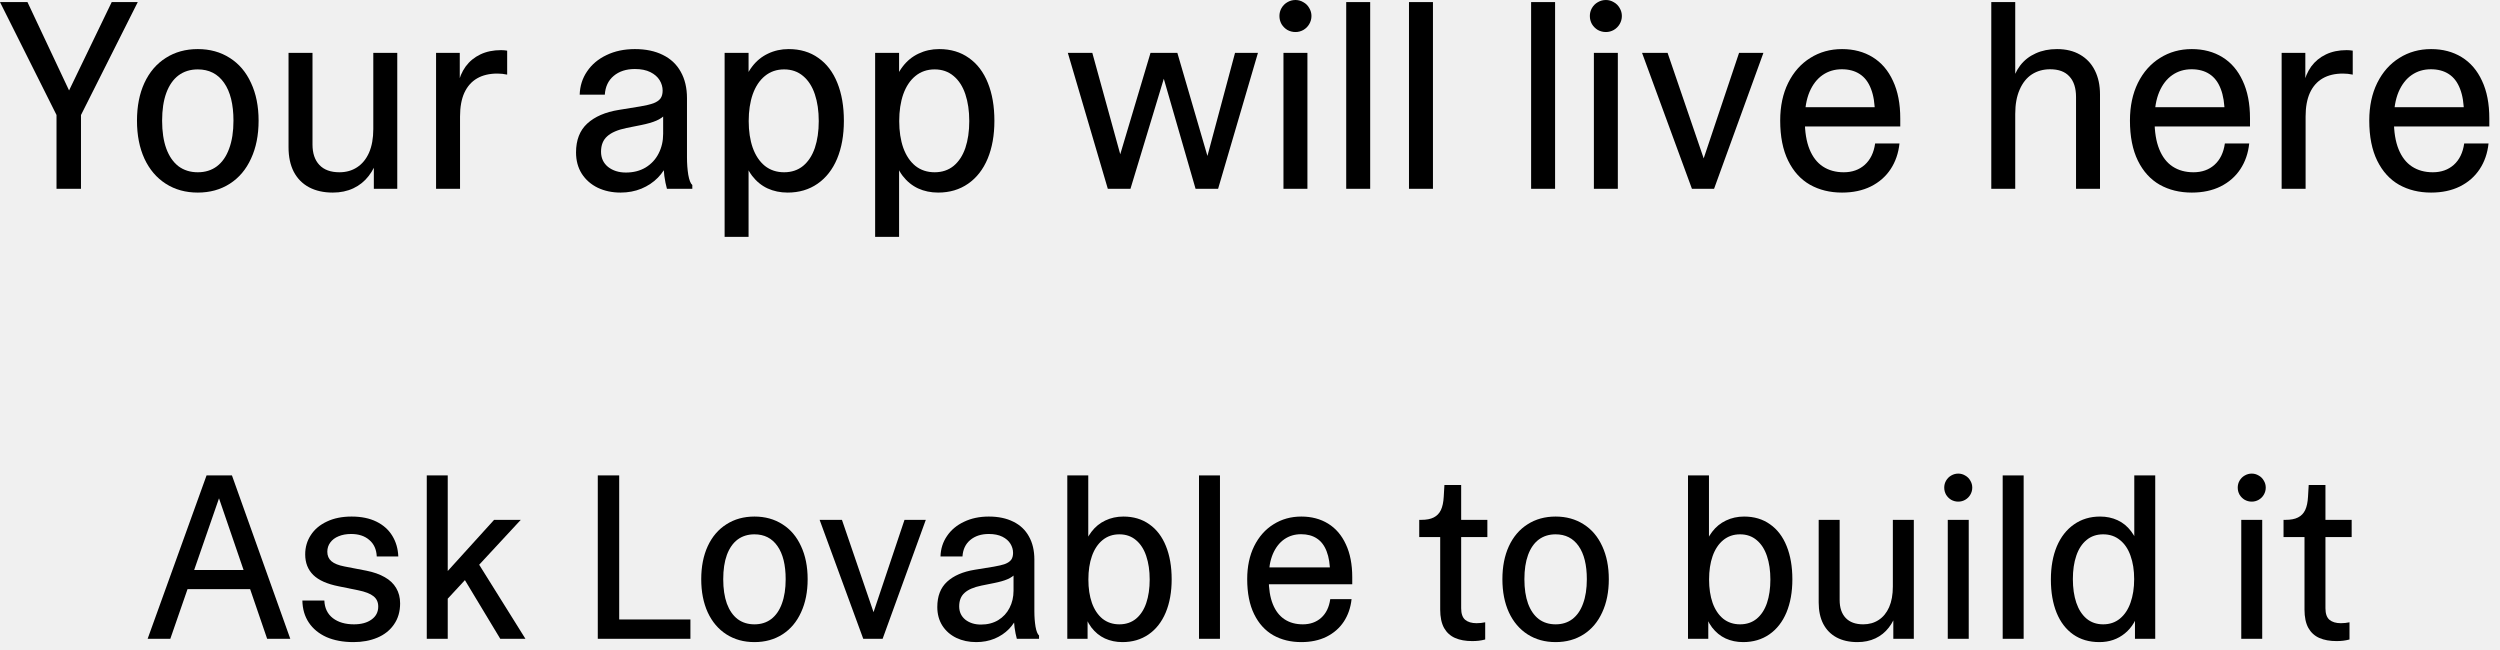
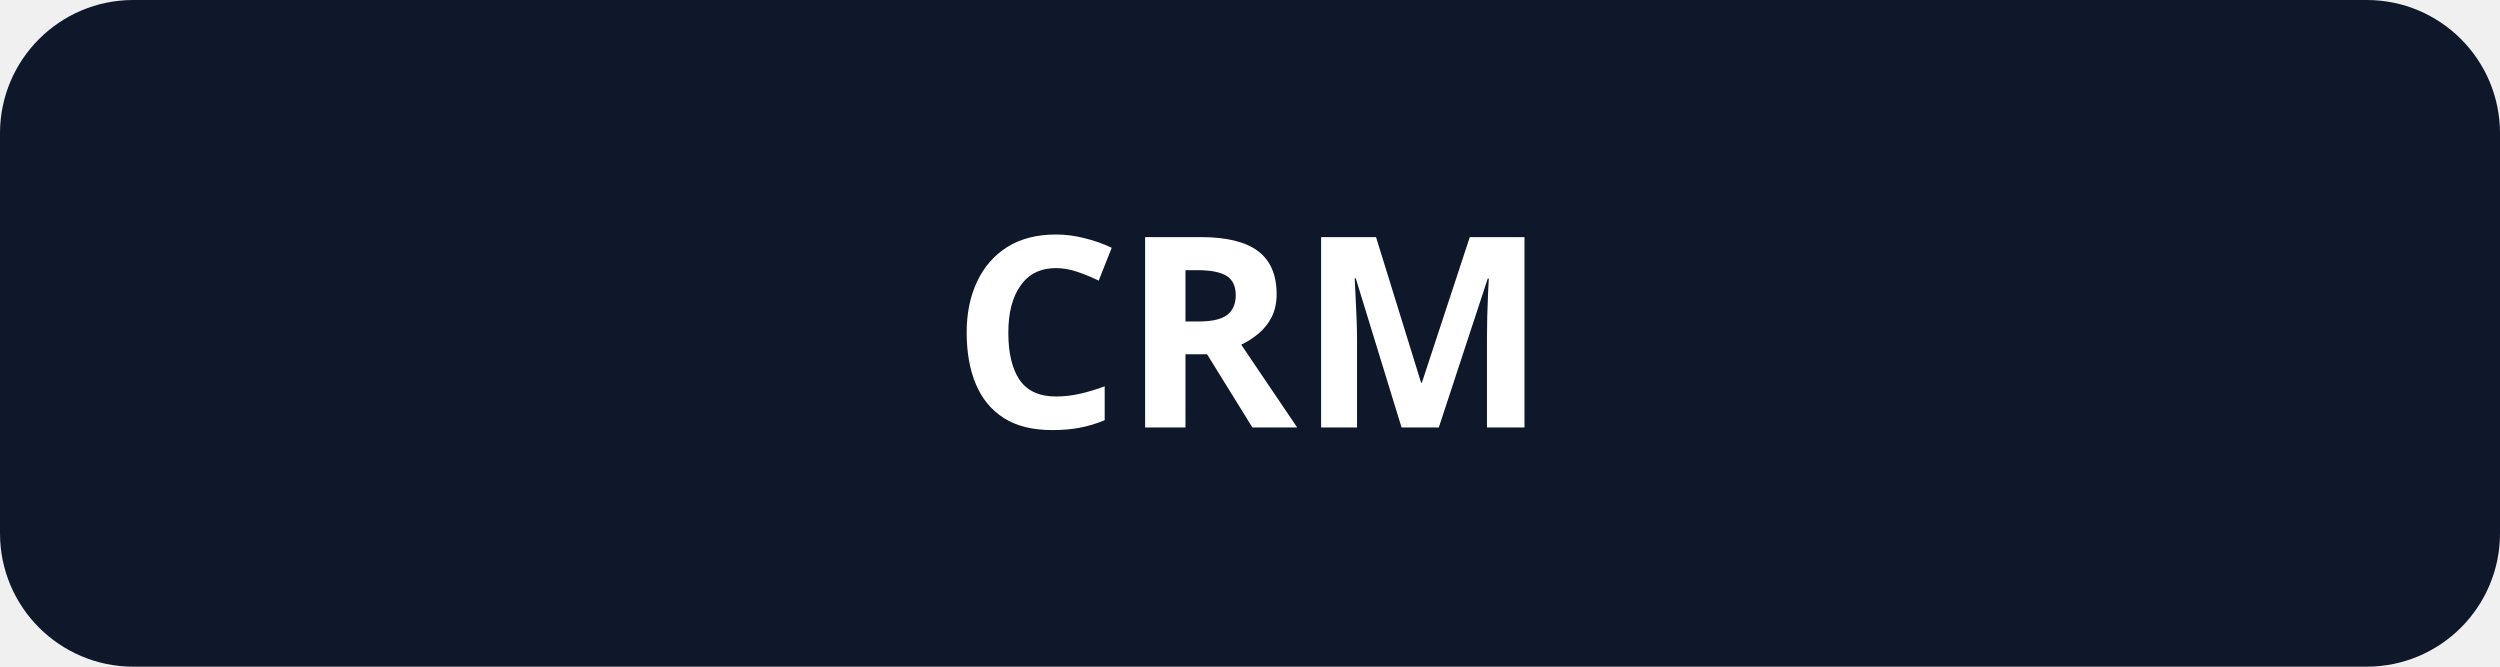
- <svg xmlns="http://www.w3.org/2000/svg" width="150" height="39" viewBox="0 0 150 39" fill="none">
-   <path d="M145.867 11.555C145.143 11.555 144.503 11.398 143.945 11.086C143.388 10.768 142.951 10.287 142.633 9.641C142.315 8.995 142.156 8.193 142.156 7.234C142.156 6.375 142.315 5.622 142.633 4.977C142.956 4.326 143.398 3.826 143.961 3.477C144.523 3.122 145.159 2.945 145.867 2.945C146.565 2.945 147.177 3.107 147.703 3.43C148.229 3.753 148.635 4.227 148.922 4.852C149.214 5.471 149.359 6.221 149.359 7.102C149.359 7.263 149.359 7.424 149.359 7.586H142.891V6.43H148.539L147.836 6.812C147.836 6.219 147.758 5.724 147.602 5.328C147.451 4.932 147.227 4.638 146.93 4.445C146.638 4.253 146.279 4.156 145.852 4.156C145.419 4.156 145.036 4.271 144.703 4.5C144.37 4.729 144.107 5.068 143.914 5.516C143.727 5.964 143.633 6.503 143.633 7.133V7.219C143.633 7.911 143.727 8.49 143.914 8.953C144.102 9.417 144.37 9.763 144.719 9.992C145.068 10.221 145.484 10.336 145.969 10.336C146.474 10.336 146.893 10.188 147.227 9.891C147.565 9.589 147.773 9.161 147.852 8.609H149.312C149.25 9.193 149.073 9.706 148.781 10.148C148.49 10.591 148.094 10.938 147.594 11.188C147.099 11.432 146.523 11.555 145.867 11.555Z" fill="black" />
-   <path d="M136.898 3.172H138.32V5.133L138.211 5.086C138.294 4.669 138.448 4.305 138.672 3.992C138.901 3.68 139.195 3.438 139.555 3.266C139.914 3.094 140.328 3.008 140.797 3.008C140.917 3.008 141.039 3.018 141.164 3.039V4.477C141.065 4.456 140.969 4.44 140.875 4.43C140.781 4.419 140.682 4.414 140.578 4.414C140.099 4.414 139.693 4.51 139.359 4.703C139.026 4.896 138.771 5.185 138.594 5.57C138.422 5.951 138.336 6.424 138.336 6.992V11.328H136.898V3.172Z" fill="black" />
-   <path d="M131.508 11.555C130.784 11.555 130.143 11.398 129.586 11.086C129.029 10.768 128.591 10.287 128.273 9.641C127.956 8.995 127.797 8.193 127.797 7.234C127.797 6.375 127.956 5.622 128.273 4.977C128.596 4.326 129.039 3.826 129.602 3.477C130.164 3.122 130.799 2.945 131.508 2.945C132.206 2.945 132.818 3.107 133.344 3.43C133.87 3.753 134.276 4.227 134.562 4.852C134.854 5.471 135 6.221 135 7.102C135 7.263 135 7.424 135 7.586H128.531V6.43H134.18L133.477 6.812C133.477 6.219 133.398 5.724 133.242 5.328C133.091 4.932 132.867 4.638 132.57 4.445C132.279 4.253 131.919 4.156 131.492 4.156C131.06 4.156 130.677 4.271 130.344 4.5C130.01 4.729 129.747 5.068 129.555 5.516C129.367 5.964 129.273 6.503 129.273 7.133V7.219C129.273 7.911 129.367 8.49 129.555 8.953C129.742 9.417 130.01 9.763 130.359 9.992C130.708 10.221 131.125 10.336 131.609 10.336C132.115 10.336 132.534 10.188 132.867 9.891C133.206 9.589 133.414 9.161 133.492 8.609H134.953C134.891 9.193 134.714 9.706 134.422 10.148C134.13 10.591 133.734 10.938 133.234 11.188C132.74 11.432 132.164 11.555 131.508 11.555Z" fill="black" />
-   <path d="M119.477 0.125H120.914V5.664L120.703 5.055C120.802 4.622 120.971 4.247 121.211 3.93C121.456 3.612 121.766 3.37 122.141 3.203C122.516 3.031 122.943 2.945 123.422 2.945C123.958 2.945 124.419 3.057 124.805 3.281C125.195 3.505 125.492 3.823 125.695 4.234C125.898 4.641 126 5.117 126 5.664V11.328H124.562V5.82C124.562 5.284 124.43 4.872 124.164 4.586C123.904 4.299 123.518 4.156 123.008 4.156C122.596 4.156 122.232 4.258 121.914 4.461C121.602 4.664 121.357 4.969 121.18 5.375C121.003 5.776 120.914 6.263 120.914 6.836V11.328H119.477V0.125Z" fill="black" />
-   <path d="M110.523 11.555C109.799 11.555 109.159 11.398 108.602 11.086C108.044 10.768 107.607 10.287 107.289 9.641C106.971 8.995 106.812 8.193 106.812 7.234C106.812 6.375 106.971 5.622 107.289 4.977C107.612 4.326 108.055 3.826 108.617 3.477C109.18 3.122 109.815 2.945 110.523 2.945C111.221 2.945 111.833 3.107 112.359 3.43C112.885 3.753 113.292 4.227 113.578 4.852C113.87 5.471 114.016 6.221 114.016 7.102C114.016 7.263 114.016 7.424 114.016 7.586H107.547V6.43H113.195L112.492 6.812C112.492 6.219 112.414 5.724 112.258 5.328C112.107 4.932 111.883 4.638 111.586 4.445C111.294 4.253 110.935 4.156 110.508 4.156C110.076 4.156 109.693 4.271 109.359 4.5C109.026 4.729 108.763 5.068 108.57 5.516C108.383 5.964 108.289 6.503 108.289 7.133V7.219C108.289 7.911 108.383 8.49 108.57 8.953C108.758 9.417 109.026 9.763 109.375 9.992C109.724 10.221 110.141 10.336 110.625 10.336C111.13 10.336 111.549 10.188 111.883 9.891C112.221 9.589 112.43 9.161 112.508 8.609H113.969C113.906 9.193 113.729 9.706 113.438 10.148C113.146 10.591 112.75 10.938 112.25 11.188C111.755 11.432 111.18 11.555 110.523 11.555Z" fill="black" />
-   <path d="M98.523 3.172H100.055L102.359 9.906H102.086L104.344 3.172H105.805L102.844 11.328H101.516L98.523 3.172Z" fill="black" />
-   <path d="M95.633 3.172H97.07V11.328H95.633V3.172ZM96.352 1.922C96.18 1.922 96.018 1.88 95.867 1.797C95.721 1.708 95.604 1.591 95.516 1.445C95.432 1.294 95.391 1.133 95.391 0.961C95.391 0.789 95.432 0.63 95.516 0.484C95.604 0.333 95.721 0.216 95.867 0.133C96.018 0.044 96.18 0 96.352 0C96.523 0 96.682 0.044 96.828 0.133C96.979 0.216 97.096 0.333 97.18 0.484C97.268 0.63 97.312 0.789 97.312 0.961C97.312 1.133 97.268 1.294 97.18 1.445C97.096 1.591 96.979 1.708 96.828 1.797C96.682 1.88 96.523 1.922 96.352 1.922Z" fill="black" />
-   <path d="M91.867 0.125H93.305V11.328H91.867V0.125Z" fill="black" />
-   <path d="M84.539 0.125H85.977V11.328H84.539V0.125Z" fill="black" />
-   <path d="M80.773 0.125H82.211V11.328H80.773V0.125Z" fill="black" />
-   <path d="M77.008 3.172H78.445V11.328H77.008V3.172ZM77.727 1.922C77.555 1.922 77.393 1.88 77.242 1.797C77.096 1.708 76.979 1.591 76.891 1.445C76.807 1.294 76.766 1.133 76.766 0.961C76.766 0.789 76.807 0.63 76.891 0.484C76.979 0.333 77.096 0.216 77.242 0.133C77.393 0.044 77.555 0 77.727 0C77.898 0 78.057 0.044 78.203 0.133C78.354 0.216 78.471 0.333 78.555 0.484C78.643 0.63 78.688 0.789 78.688 0.961C78.688 1.133 78.643 1.294 78.555 1.445C78.471 1.591 78.354 1.708 78.203 1.797C78.057 1.88 77.898 1.922 77.727 1.922Z" fill="black" />
-   <path d="M64.07 3.172H65.539L67.508 10.32H66.898L69.031 3.172H70.641L72.727 10.32H72.188L74.102 3.172H75.477L73.086 11.328H71.734L69.508 3.617H70.164L67.828 11.328H66.469L64.07 3.172Z" fill="black" />
-   <path d="M56.289 11.555C55.852 11.555 55.45 11.471 55.086 11.305C54.727 11.138 54.417 10.885 54.156 10.547C53.901 10.208 53.711 9.786 53.586 9.281L53.898 9.602V11.328H52.508V3.172H53.945V4.992L53.602 5.219C53.711 4.745 53.896 4.339 54.156 4C54.417 3.656 54.734 3.396 55.109 3.219C55.49 3.036 55.904 2.945 56.352 2.945C57.044 2.945 57.638 3.122 58.133 3.477C58.633 3.826 59.013 4.326 59.273 4.977C59.534 5.622 59.664 6.38 59.664 7.25C59.664 8.115 59.529 8.872 59.258 9.523C58.987 10.169 58.596 10.669 58.086 11.023C57.575 11.378 56.977 11.555 56.289 11.555ZM56.078 10.336C56.526 10.336 56.906 10.208 57.219 9.953C57.531 9.693 57.766 9.333 57.922 8.875C58.078 8.411 58.156 7.875 58.156 7.266C58.156 6.656 58.078 6.12 57.922 5.656C57.766 5.188 57.531 4.823 57.219 4.562C56.906 4.297 56.526 4.164 56.078 4.164C55.63 4.164 55.245 4.297 54.922 4.562C54.604 4.823 54.362 5.188 54.195 5.656C54.034 6.12 53.953 6.656 53.953 7.266C53.953 7.87 54.034 8.404 54.195 8.867C54.362 9.331 54.604 9.693 54.922 9.953C55.245 10.208 55.63 10.336 56.078 10.336ZM52.508 9.664H53.945V14.211H52.508V9.664Z" fill="black" />
-   <path d="M47.258 11.555C46.82 11.555 46.419 11.471 46.055 11.305C45.695 11.138 45.385 10.885 45.125 10.547C44.87 10.208 44.68 9.786 44.555 9.281L44.867 9.602V11.328H43.477V3.172H44.914V4.992L44.57 5.219C44.68 4.745 44.865 4.339 45.125 4C45.385 3.656 45.703 3.396 46.078 3.219C46.458 3.036 46.872 2.945 47.32 2.945C48.013 2.945 48.607 3.122 49.102 3.477C49.602 3.826 49.982 4.326 50.242 4.977C50.503 5.622 50.633 6.38 50.633 7.25C50.633 8.115 50.497 8.872 50.227 9.523C49.956 10.169 49.565 10.669 49.055 11.023C48.544 11.378 47.945 11.555 47.258 11.555ZM47.047 10.336C47.495 10.336 47.875 10.208 48.188 9.953C48.5 9.693 48.734 9.333 48.891 8.875C49.047 8.411 49.125 7.875 49.125 7.266C49.125 6.656 49.047 6.12 48.891 5.656C48.734 5.188 48.5 4.823 48.188 4.562C47.875 4.297 47.495 4.164 47.047 4.164C46.599 4.164 46.214 4.297 45.891 4.562C45.573 4.823 45.331 5.188 45.164 5.656C45.003 6.12 44.922 6.656 44.922 7.266C44.922 7.87 45.003 8.404 45.164 8.867C45.331 9.331 45.573 9.693 45.891 9.953C46.214 10.208 46.599 10.336 47.047 10.336ZM43.477 9.664H44.914V14.211H43.477V9.664Z" fill="black" />
-   <path d="M37.234 11.555C36.729 11.555 36.273 11.458 35.867 11.266C35.461 11.068 35.141 10.787 34.906 10.422C34.677 10.057 34.562 9.633 34.562 9.148C34.562 8.404 34.786 7.826 35.234 7.414C35.688 6.997 36.32 6.724 37.133 6.594L38.43 6.383C38.763 6.326 39.023 6.263 39.211 6.195C39.398 6.122 39.536 6.029 39.625 5.914C39.714 5.794 39.758 5.635 39.758 5.438C39.758 5.219 39.698 5.01 39.578 4.812C39.458 4.615 39.273 4.453 39.023 4.328C38.773 4.203 38.464 4.141 38.094 4.141C37.573 4.141 37.148 4.279 36.82 4.555C36.497 4.826 36.32 5.201 36.289 5.68H34.781C34.797 5.159 34.945 4.693 35.227 4.281C35.508 3.865 35.896 3.539 36.391 3.305C36.885 3.065 37.453 2.945 38.094 2.945C38.745 2.945 39.305 3.062 39.773 3.297C40.242 3.526 40.599 3.862 40.844 4.305C41.094 4.747 41.219 5.276 41.219 5.891V9.438C41.219 9.818 41.245 10.169 41.297 10.492C41.354 10.81 41.435 11.013 41.539 11.102V11.328H40.016C39.953 11.104 39.901 10.844 39.859 10.547C39.823 10.245 39.805 9.951 39.805 9.664L40.062 9.742C39.938 10.081 39.74 10.388 39.469 10.664C39.198 10.94 38.87 11.159 38.484 11.32C38.099 11.477 37.682 11.555 37.234 11.555ZM37.555 10.352C38.008 10.352 38.404 10.25 38.742 10.047C39.081 9.839 39.339 9.56 39.516 9.211C39.698 8.857 39.789 8.464 39.789 8.031V6.812L39.953 6.836C39.802 7.008 39.609 7.143 39.375 7.242C39.146 7.341 38.836 7.43 38.445 7.508L37.586 7.68C37.06 7.789 36.675 7.956 36.43 8.18C36.185 8.398 36.062 8.706 36.062 9.102C36.062 9.482 36.203 9.786 36.484 10.016C36.771 10.24 37.128 10.352 37.555 10.352Z" fill="black" />
-   <path d="M26.164 3.172H27.586V5.133L27.477 5.086C27.56 4.669 27.713 4.305 27.938 3.992C28.167 3.68 28.461 3.438 28.82 3.266C29.18 3.094 29.594 3.008 30.062 3.008C30.182 3.008 30.305 3.018 30.43 3.039V4.477C30.331 4.456 30.234 4.44 30.141 4.43C30.047 4.419 29.948 4.414 29.844 4.414C29.365 4.414 28.958 4.51 28.625 4.703C28.292 4.896 28.037 5.185 27.859 5.57C27.688 5.951 27.602 6.424 27.602 6.992V11.328H26.164V3.172Z" fill="black" />
-   <path d="M19.969 11.555C19.417 11.555 18.94 11.448 18.539 11.234C18.143 11.021 17.838 10.711 17.625 10.305C17.417 9.898 17.312 9.409 17.312 8.836V3.172H18.75V8.672C18.75 9.198 18.888 9.607 19.164 9.898C19.44 10.19 19.841 10.336 20.367 10.336C20.768 10.336 21.12 10.237 21.422 10.039C21.729 9.841 21.969 9.549 22.141 9.164C22.312 8.773 22.398 8.299 22.398 7.742V3.172H23.836V11.328H22.43V8.836L22.672 9.438C22.552 9.87 22.367 10.245 22.117 10.562C21.872 10.88 21.568 11.125 21.203 11.297C20.838 11.469 20.427 11.555 19.969 11.555Z" fill="black" />
-   <path d="M11.867 11.555C11.138 11.555 10.497 11.378 9.945 11.023C9.393 10.669 8.966 10.167 8.664 9.516C8.367 8.865 8.219 8.107 8.219 7.242C8.219 6.378 8.367 5.622 8.664 4.977C8.966 4.326 9.393 3.826 9.945 3.477C10.497 3.122 11.138 2.945 11.867 2.945C12.596 2.945 13.237 3.122 13.789 3.477C14.341 3.826 14.766 4.326 15.062 4.977C15.365 5.622 15.516 6.378 15.516 7.242C15.516 8.107 15.365 8.865 15.062 9.516C14.766 10.167 14.341 10.669 13.789 11.023C13.237 11.378 12.596 11.555 11.867 11.555ZM11.867 10.336C12.315 10.336 12.698 10.216 13.016 9.977C13.338 9.732 13.583 9.378 13.75 8.914C13.922 8.451 14.008 7.893 14.008 7.242C14.008 6.263 13.82 5.505 13.445 4.969C13.07 4.432 12.544 4.164 11.867 4.164C11.419 4.164 11.034 4.284 10.711 4.523C10.393 4.763 10.148 5.115 9.977 5.578C9.81 6.036 9.727 6.591 9.727 7.242C9.727 7.893 9.81 8.451 9.977 8.914C10.148 9.378 10.393 9.732 10.711 9.977C11.034 10.216 11.419 10.336 11.867 10.336Z" fill="black" />
-   <path d="M3.391 6.18L3.711 7.539L0 0.125H1.648L4.414 6H3.867L6.703 0.125H8.266L4.539 7.539L4.859 6.18V11.328H3.391V6.18Z" fill="black" />
-   <path d="M140.19 38.465C139.789 38.465 139.448 38.403 139.165 38.28C138.882 38.157 138.661 37.957 138.502 37.679C138.347 37.396 138.27 37.029 138.27 36.578V32.224H137.012V31.191H137.135C137.445 31.191 137.693 31.144 137.88 31.048C138.071 30.952 138.215 30.804 138.311 30.604C138.406 30.403 138.463 30.136 138.481 29.804L138.522 29.1H139.527V31.301L139.377 31.191H141.1V32.224H139.527V36.496C139.527 36.82 139.607 37.05 139.767 37.187C139.931 37.323 140.159 37.392 140.45 37.392C140.637 37.392 140.81 37.373 140.97 37.337V38.369C140.828 38.406 140.699 38.431 140.58 38.444C140.462 38.458 140.332 38.465 140.19 38.465Z" fill="black" />
-   <path d="M134.476 31.191H135.733V38.328H134.476V31.191ZM135.104 30.098C134.954 30.098 134.813 30.061 134.681 29.988C134.553 29.911 134.451 29.808 134.373 29.681C134.3 29.549 134.264 29.407 134.264 29.257C134.264 29.106 134.3 28.967 134.373 28.84C134.451 28.708 134.553 28.605 134.681 28.532C134.813 28.455 134.954 28.416 135.104 28.416C135.255 28.416 135.394 28.455 135.521 28.532C135.654 28.605 135.756 28.708 135.829 28.84C135.907 28.967 135.945 29.106 135.945 29.257C135.945 29.407 135.907 29.549 135.829 29.681C135.756 29.808 135.654 29.911 135.521 29.988C135.394 30.061 135.255 30.098 135.104 30.098Z" fill="black" />
-   <path d="M128.057 28.525H129.314V31.191H128.057V28.525ZM125.965 38.526C125.354 38.526 124.83 38.374 124.393 38.068C123.955 37.758 123.622 37.323 123.395 36.763C123.167 36.198 123.053 35.535 123.053 34.773C123.053 34.017 123.171 33.354 123.408 32.784C123.65 32.215 123.994 31.775 124.44 31.465C124.887 31.15 125.409 30.993 126.006 30.993C126.389 30.993 126.737 31.066 127.052 31.212C127.371 31.358 127.642 31.579 127.865 31.875C128.093 32.171 128.262 32.54 128.371 32.982L128.057 32.702V31.191H129.314V38.328H128.098V36.735L128.357 36.537C128.212 37.161 127.924 37.649 127.496 38C127.068 38.351 126.557 38.526 125.965 38.526ZM126.19 37.46C126.582 37.46 126.917 37.346 127.195 37.118C127.478 36.886 127.69 36.567 127.831 36.161C127.977 35.751 128.05 35.279 128.05 34.746C128.05 34.217 127.977 33.75 127.831 33.345C127.69 32.939 127.478 32.625 127.195 32.401C126.917 32.173 126.582 32.06 126.19 32.06C125.799 32.06 125.466 32.173 125.192 32.401C124.919 32.625 124.714 32.939 124.577 33.345C124.44 33.746 124.372 34.213 124.372 34.746C124.372 35.279 124.44 35.751 124.577 36.161C124.714 36.567 124.919 36.886 125.192 37.118C125.466 37.346 125.799 37.46 126.19 37.46Z" fill="black" />
-   <path d="M120.161 28.525H121.419V38.328H120.161V28.525Z" fill="black" />
-   <path d="M116.866 31.191H118.124V38.328H116.866V31.191ZM117.495 30.098C117.345 30.098 117.203 30.061 117.071 29.988C116.944 29.911 116.841 29.808 116.764 29.681C116.691 29.549 116.654 29.407 116.654 29.257C116.654 29.106 116.691 28.967 116.764 28.84C116.841 28.708 116.944 28.605 117.071 28.532C117.203 28.455 117.345 28.416 117.495 28.416C117.646 28.416 117.785 28.455 117.912 28.532C118.044 28.605 118.147 28.708 118.22 28.84C118.297 28.967 118.336 29.106 118.336 29.257C118.336 29.407 118.297 29.549 118.22 29.681C118.147 29.808 118.044 29.911 117.912 29.988C117.785 30.061 117.646 30.098 117.495 30.098Z" fill="black" />
-   <path d="M111.445 38.526C110.962 38.526 110.545 38.433 110.194 38.246C109.848 38.059 109.581 37.788 109.395 37.433C109.212 37.077 109.121 36.649 109.121 36.148V31.191H110.379V36.004C110.379 36.464 110.5 36.822 110.741 37.077C110.983 37.332 111.334 37.46 111.794 37.46C112.145 37.46 112.452 37.373 112.717 37.2C112.986 37.027 113.195 36.772 113.346 36.435C113.496 36.093 113.571 35.678 113.571 35.19V31.191H114.829V38.328H113.599V36.148L113.811 36.674C113.706 37.052 113.544 37.38 113.325 37.658C113.111 37.936 112.844 38.15 112.525 38.301C112.206 38.451 111.846 38.526 111.445 38.526Z" fill="black" />
-   <path d="M104.589 38.526C104.206 38.526 103.855 38.453 103.536 38.308C103.222 38.162 102.951 37.941 102.723 37.645C102.499 37.348 102.333 36.979 102.224 36.537L102.497 36.817V38.328H101.28V31.191H102.538V32.784L102.237 32.982C102.333 32.568 102.495 32.212 102.723 31.916C102.951 31.615 103.229 31.387 103.557 31.232C103.889 31.073 104.252 30.993 104.644 30.993C105.25 30.993 105.769 31.148 106.202 31.458C106.64 31.763 106.972 32.201 107.2 32.77C107.428 33.336 107.542 33.999 107.542 34.76C107.542 35.516 107.424 36.179 107.187 36.749C106.95 37.314 106.608 37.752 106.161 38.062C105.715 38.371 105.19 38.526 104.589 38.526ZM104.404 37.46C104.796 37.46 105.129 37.348 105.402 37.125C105.676 36.897 105.881 36.583 106.018 36.182C106.154 35.776 106.223 35.307 106.223 34.773C106.223 34.24 106.154 33.771 106.018 33.365C105.881 32.955 105.676 32.636 105.402 32.408C105.129 32.176 104.796 32.06 104.404 32.06C104.012 32.06 103.675 32.176 103.393 32.408C103.115 32.636 102.903 32.955 102.757 33.365C102.616 33.771 102.545 34.24 102.545 34.773C102.545 35.302 102.616 35.769 102.757 36.175C102.903 36.58 103.115 36.897 103.393 37.125C103.675 37.348 104.012 37.46 104.404 37.46ZM101.28 28.525H102.538V31.191H101.28V28.525Z" fill="black" />
-   <path d="M93.337 38.526C92.699 38.526 92.138 38.371 91.655 38.062C91.172 37.752 90.799 37.312 90.534 36.742C90.274 36.172 90.144 35.509 90.144 34.753C90.144 33.996 90.274 33.336 90.534 32.77C90.799 32.201 91.172 31.763 91.655 31.458C92.138 31.148 92.699 30.993 93.337 30.993C93.975 30.993 94.535 31.148 95.019 31.458C95.502 31.763 95.873 32.201 96.133 32.77C96.397 33.336 96.529 33.996 96.529 34.753C96.529 35.509 96.397 36.172 96.133 36.742C95.873 37.312 95.502 37.752 95.019 38.062C94.535 38.371 93.975 38.526 93.337 38.526ZM93.337 37.46C93.729 37.46 94.064 37.355 94.342 37.145C94.624 36.931 94.838 36.621 94.984 36.216C95.135 35.81 95.21 35.323 95.21 34.753C95.21 33.896 95.046 33.233 94.718 32.764C94.39 32.294 93.929 32.06 93.337 32.06C92.945 32.06 92.608 32.164 92.325 32.374C92.047 32.584 91.833 32.891 91.683 33.297C91.537 33.698 91.464 34.183 91.464 34.753C91.464 35.323 91.537 35.81 91.683 36.216C91.833 36.621 92.047 36.931 92.325 37.145C92.608 37.355 92.945 37.46 93.337 37.46Z" fill="black" />
-   <path d="M88.333 38.465C87.932 38.465 87.59 38.403 87.308 38.28C87.025 38.157 86.804 37.957 86.644 37.679C86.49 37.396 86.412 37.029 86.412 36.578V32.224H85.154V31.191H85.277C85.587 31.191 85.836 31.144 86.022 31.048C86.214 30.952 86.357 30.804 86.453 30.604C86.549 30.403 86.606 30.136 86.624 29.804L86.665 29.1H87.67V31.301L87.519 31.191H89.242V32.224H87.67V36.496C87.67 36.82 87.75 37.05 87.909 37.187C88.073 37.323 88.301 37.392 88.593 37.392C88.78 37.392 88.953 37.373 89.112 37.337V38.369C88.971 38.406 88.841 38.431 88.723 38.444C88.604 38.458 88.474 38.465 88.333 38.465Z" fill="black" />
-   <path d="M78.079 38.526C77.446 38.526 76.885 38.39 76.397 38.116C75.91 37.838 75.527 37.417 75.249 36.852C74.971 36.286 74.832 35.585 74.832 34.746C74.832 33.994 74.971 33.336 75.249 32.77C75.532 32.201 75.919 31.763 76.411 31.458C76.903 31.148 77.459 30.993 78.079 30.993C78.69 30.993 79.225 31.134 79.686 31.417C80.146 31.7 80.501 32.114 80.752 32.661C81.007 33.203 81.135 33.86 81.135 34.63C81.135 34.771 81.135 34.912 81.135 35.054H75.475V34.042H80.417L79.802 34.377C79.802 33.857 79.733 33.425 79.597 33.078C79.465 32.732 79.269 32.474 79.009 32.306C78.754 32.137 78.439 32.053 78.065 32.053C77.687 32.053 77.352 32.153 77.061 32.353C76.769 32.554 76.539 32.85 76.37 33.242C76.206 33.634 76.124 34.106 76.124 34.657V34.732C76.124 35.339 76.206 35.844 76.37 36.25C76.534 36.656 76.769 36.959 77.074 37.159C77.38 37.36 77.744 37.46 78.168 37.46C78.61 37.46 78.977 37.33 79.269 37.07C79.565 36.806 79.747 36.432 79.815 35.949H81.094C81.039 36.46 80.884 36.908 80.629 37.296C80.374 37.683 80.027 37.986 79.59 38.205C79.157 38.419 78.653 38.526 78.079 38.526Z" fill="black" />
-   <path d="M71.94 28.525H73.198V38.328H71.94V28.525Z" fill="black" />
-   <path d="M67.347 38.526C66.964 38.526 66.613 38.453 66.294 38.308C65.98 38.162 65.708 37.941 65.481 37.645C65.257 37.348 65.091 36.979 64.981 36.537L65.255 36.817V38.328H64.038V31.191H65.296V32.784L64.995 32.982C65.091 32.568 65.253 32.212 65.481 31.916C65.708 31.615 65.986 31.387 66.314 31.232C66.647 31.073 67.009 30.993 67.401 30.993C68.007 30.993 68.527 31.148 68.96 31.458C69.397 31.763 69.73 32.201 69.958 32.77C70.186 33.336 70.3 33.999 70.3 34.76C70.3 35.516 70.181 36.179 69.944 36.749C69.707 37.314 69.366 37.752 68.919 38.062C68.472 38.371 67.948 38.526 67.347 38.526ZM67.162 37.46C67.554 37.46 67.887 37.348 68.16 37.125C68.434 36.897 68.639 36.583 68.775 36.182C68.912 35.776 68.981 35.307 68.981 34.773C68.981 34.24 68.912 33.771 68.775 33.365C68.639 32.955 68.434 32.636 68.16 32.408C67.887 32.176 67.554 32.06 67.162 32.06C66.77 32.06 66.433 32.176 66.15 32.408C65.872 32.636 65.66 32.955 65.515 33.365C65.373 33.771 65.303 34.24 65.303 34.773C65.303 35.302 65.373 35.769 65.515 36.175C65.66 36.58 65.872 36.897 66.15 37.125C66.433 37.348 66.77 37.46 67.162 37.46ZM64.038 28.525H65.296V31.191H64.038V28.525Z" fill="black" />
-   <path d="M58.576 38.526C58.134 38.526 57.735 38.442 57.38 38.273C57.024 38.1 56.744 37.854 56.539 37.535C56.339 37.216 56.238 36.845 56.238 36.421C56.238 35.769 56.434 35.263 56.826 34.903C57.223 34.539 57.776 34.3 58.487 34.185L59.622 34.001C59.914 33.951 60.142 33.896 60.306 33.837C60.47 33.773 60.59 33.691 60.668 33.591C60.745 33.486 60.784 33.347 60.784 33.174C60.784 32.982 60.732 32.8 60.627 32.627C60.522 32.454 60.36 32.312 60.142 32.203C59.923 32.094 59.652 32.039 59.328 32.039C58.872 32.039 58.501 32.16 58.214 32.401C57.931 32.638 57.776 32.967 57.749 33.386H56.43C56.443 32.93 56.573 32.522 56.819 32.162C57.065 31.797 57.405 31.513 57.838 31.308C58.271 31.098 58.768 30.993 59.328 30.993C59.898 30.993 60.388 31.096 60.798 31.301C61.208 31.501 61.52 31.795 61.734 32.183C61.953 32.57 62.062 33.033 62.062 33.57V36.674C62.062 37.007 62.085 37.314 62.131 37.597C62.181 37.875 62.252 38.052 62.343 38.13V38.328H61.01C60.955 38.132 60.91 37.904 60.873 37.645C60.841 37.38 60.825 37.123 60.825 36.872L61.051 36.94C60.941 37.237 60.768 37.505 60.531 37.747C60.294 37.989 60.007 38.18 59.67 38.321C59.333 38.458 58.968 38.526 58.576 38.526ZM58.856 37.474C59.253 37.474 59.599 37.385 59.895 37.207C60.192 37.025 60.417 36.781 60.572 36.476C60.732 36.166 60.812 35.822 60.812 35.443V34.377L60.955 34.398C60.823 34.548 60.654 34.666 60.449 34.753C60.249 34.84 59.977 34.917 59.636 34.985L58.884 35.136C58.423 35.231 58.086 35.377 57.872 35.573C57.658 35.765 57.551 36.033 57.551 36.38C57.551 36.713 57.674 36.979 57.92 37.18C58.171 37.376 58.483 37.474 58.856 37.474Z" fill="black" />
-   <path d="M49.177 31.191H50.517L52.533 37.084H52.294L54.27 31.191H55.548L52.957 38.328H51.795L49.177 31.191Z" fill="black" />
-   <path d="M45.267 38.526C44.629 38.526 44.068 38.371 43.585 38.062C43.102 37.752 42.728 37.312 42.464 36.742C42.204 36.172 42.074 35.509 42.074 34.753C42.074 33.996 42.204 33.336 42.464 32.77C42.728 32.201 43.102 31.763 43.585 31.458C44.068 31.148 44.629 30.993 45.267 30.993C45.905 30.993 46.465 31.148 46.948 31.458C47.431 31.763 47.803 32.201 48.062 32.77C48.327 33.336 48.459 33.996 48.459 34.753C48.459 35.509 48.327 36.172 48.062 36.742C47.803 37.312 47.431 37.752 46.948 38.062C46.465 38.371 45.905 38.526 45.267 38.526ZM45.267 37.46C45.658 37.46 45.993 37.355 46.272 37.145C46.554 36.931 46.768 36.621 46.914 36.216C47.065 35.81 47.14 35.323 47.14 34.753C47.14 33.896 46.976 33.233 46.648 32.764C46.319 32.294 45.859 32.06 45.267 32.06C44.875 32.06 44.537 32.164 44.255 32.374C43.977 32.584 43.763 32.891 43.612 33.297C43.467 33.698 43.394 34.183 43.394 34.753C43.394 35.323 43.467 35.81 43.612 36.216C43.763 36.621 43.977 36.931 44.255 37.145C44.537 37.355 44.875 37.46 45.267 37.46Z" fill="black" />
-   <path d="M35.867 28.525H37.152V37.556L36.934 37.166H41.425V38.328H35.867V28.525Z" fill="black" />
-   <path d="M25.606 28.525H26.864V34.63H26.529L29.646 31.191H31.246L26.331 36.496L26.864 35.402V38.328H25.606V28.525ZM27.705 34.493L28.389 33.304L31.526 38.328H30.016L27.705 34.493Z" fill="black" />
-   <path d="M21.211 38.526C20.591 38.526 20.051 38.426 19.591 38.226C19.135 38.02 18.782 37.731 18.531 37.357C18.281 36.984 18.151 36.542 18.142 36.031H19.461C19.479 36.487 19.65 36.84 19.974 37.091C20.297 37.337 20.719 37.46 21.238 37.46C21.676 37.46 22.027 37.364 22.291 37.173C22.56 36.981 22.694 36.722 22.694 36.394C22.694 36.129 22.599 35.922 22.407 35.772C22.22 35.621 21.915 35.503 21.491 35.416L20.315 35.177C19.627 35.04 19.121 34.815 18.798 34.5C18.474 34.181 18.312 33.769 18.312 33.263C18.312 32.834 18.424 32.449 18.648 32.107C18.871 31.761 19.192 31.49 19.611 31.294C20.031 31.093 20.525 30.993 21.095 30.993C21.678 30.993 22.177 31.096 22.592 31.301C23.006 31.506 23.323 31.791 23.542 32.155C23.761 32.515 23.879 32.925 23.898 33.386H22.605C22.587 32.967 22.439 32.638 22.161 32.401C21.888 32.16 21.523 32.039 21.067 32.039C20.78 32.039 20.53 32.085 20.315 32.176C20.101 32.262 19.935 32.388 19.816 32.552C19.698 32.711 19.639 32.896 19.639 33.105C19.639 33.342 19.721 33.532 19.885 33.673C20.049 33.814 20.309 33.919 20.664 33.987L21.977 34.24C22.414 34.327 22.783 34.457 23.084 34.63C23.385 34.798 23.613 35.015 23.768 35.279C23.927 35.544 24.007 35.851 24.007 36.202C24.007 36.694 23.884 37.116 23.638 37.467C23.396 37.818 23.064 38.082 22.64 38.26C22.216 38.438 21.74 38.526 21.211 38.526Z" fill="black" />
-   <path d="M12.393 28.525H13.917L17.417 38.328H16.029L13.021 29.551H13.261L10.219 38.328H8.858L12.393 28.525ZM10.82 34.199H15.599V35.348H10.82V34.199Z" fill="black" />
+ <svg xmlns="http://www.w3.org/2000/svg" width="150" height="40" viewBox="0 0 150 40" fill="none">
+   <rect width="150" height="40" rx="8" fill="#0f172a" />
+   <text x="50%" y="50%" dominant-baseline="middle" text-anchor="middle" fill="white" font-size="16" font-family="sans-serif" font-weight="bold">CRM</text>
</svg>
